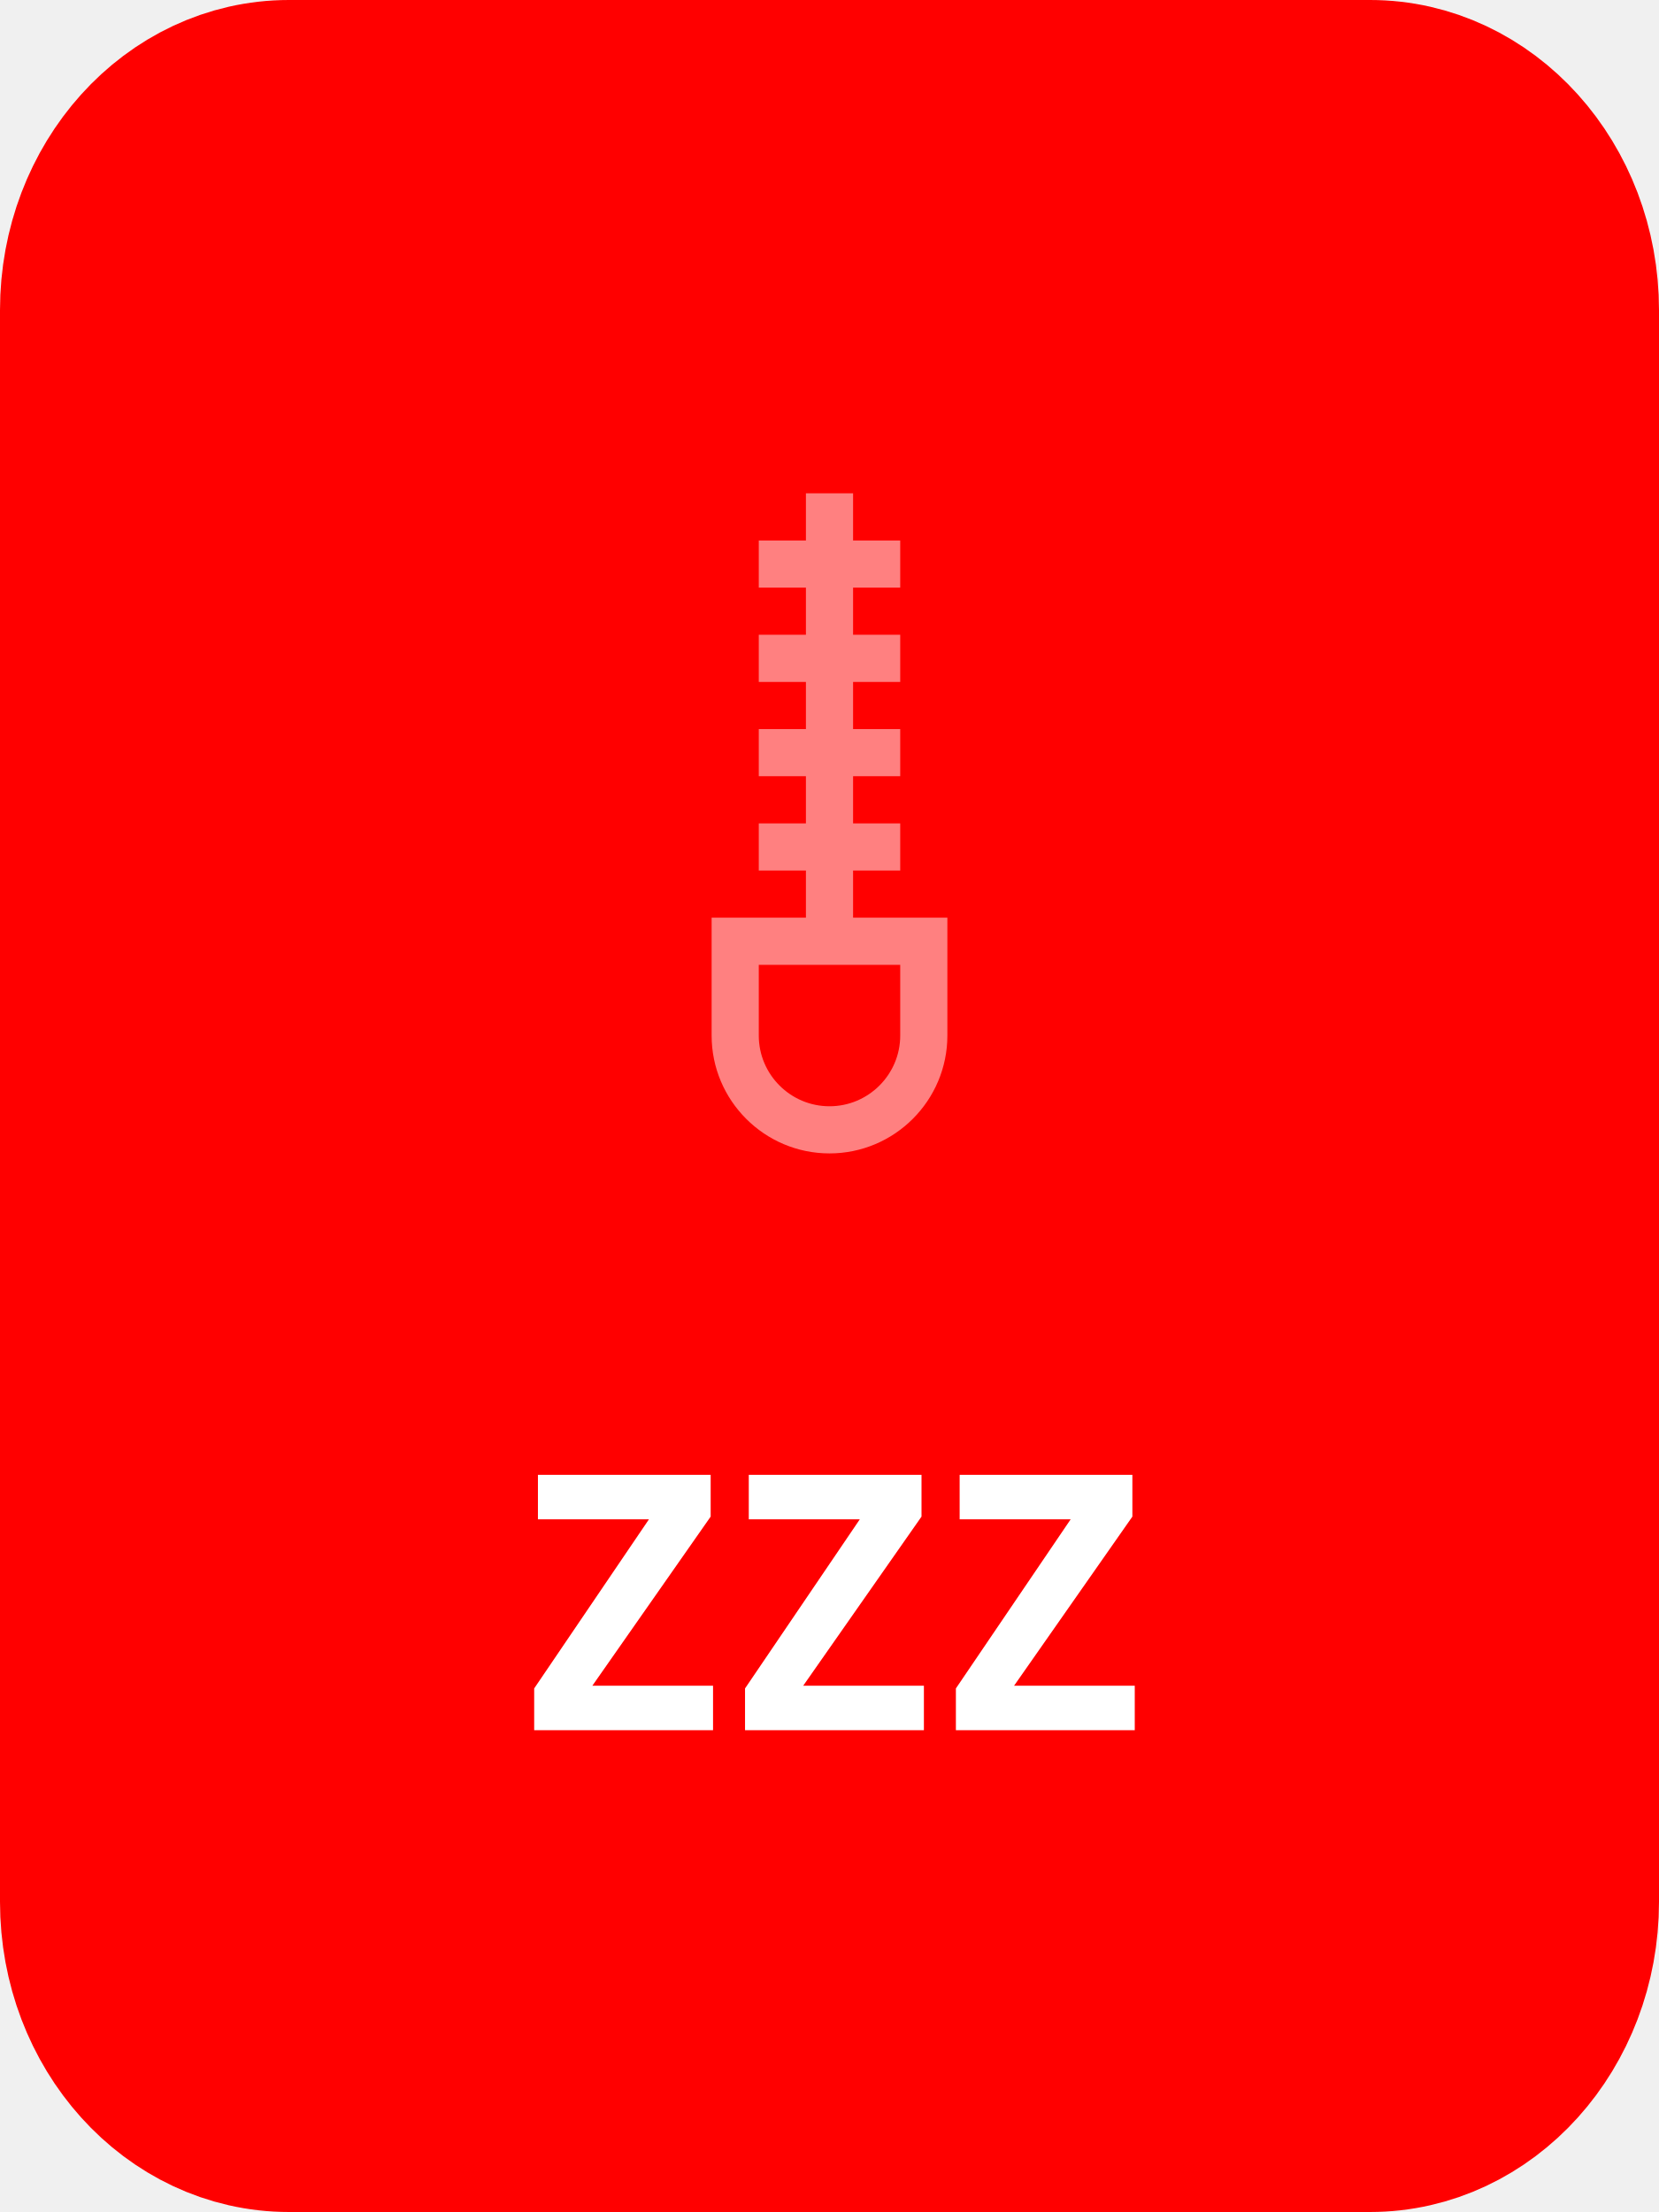
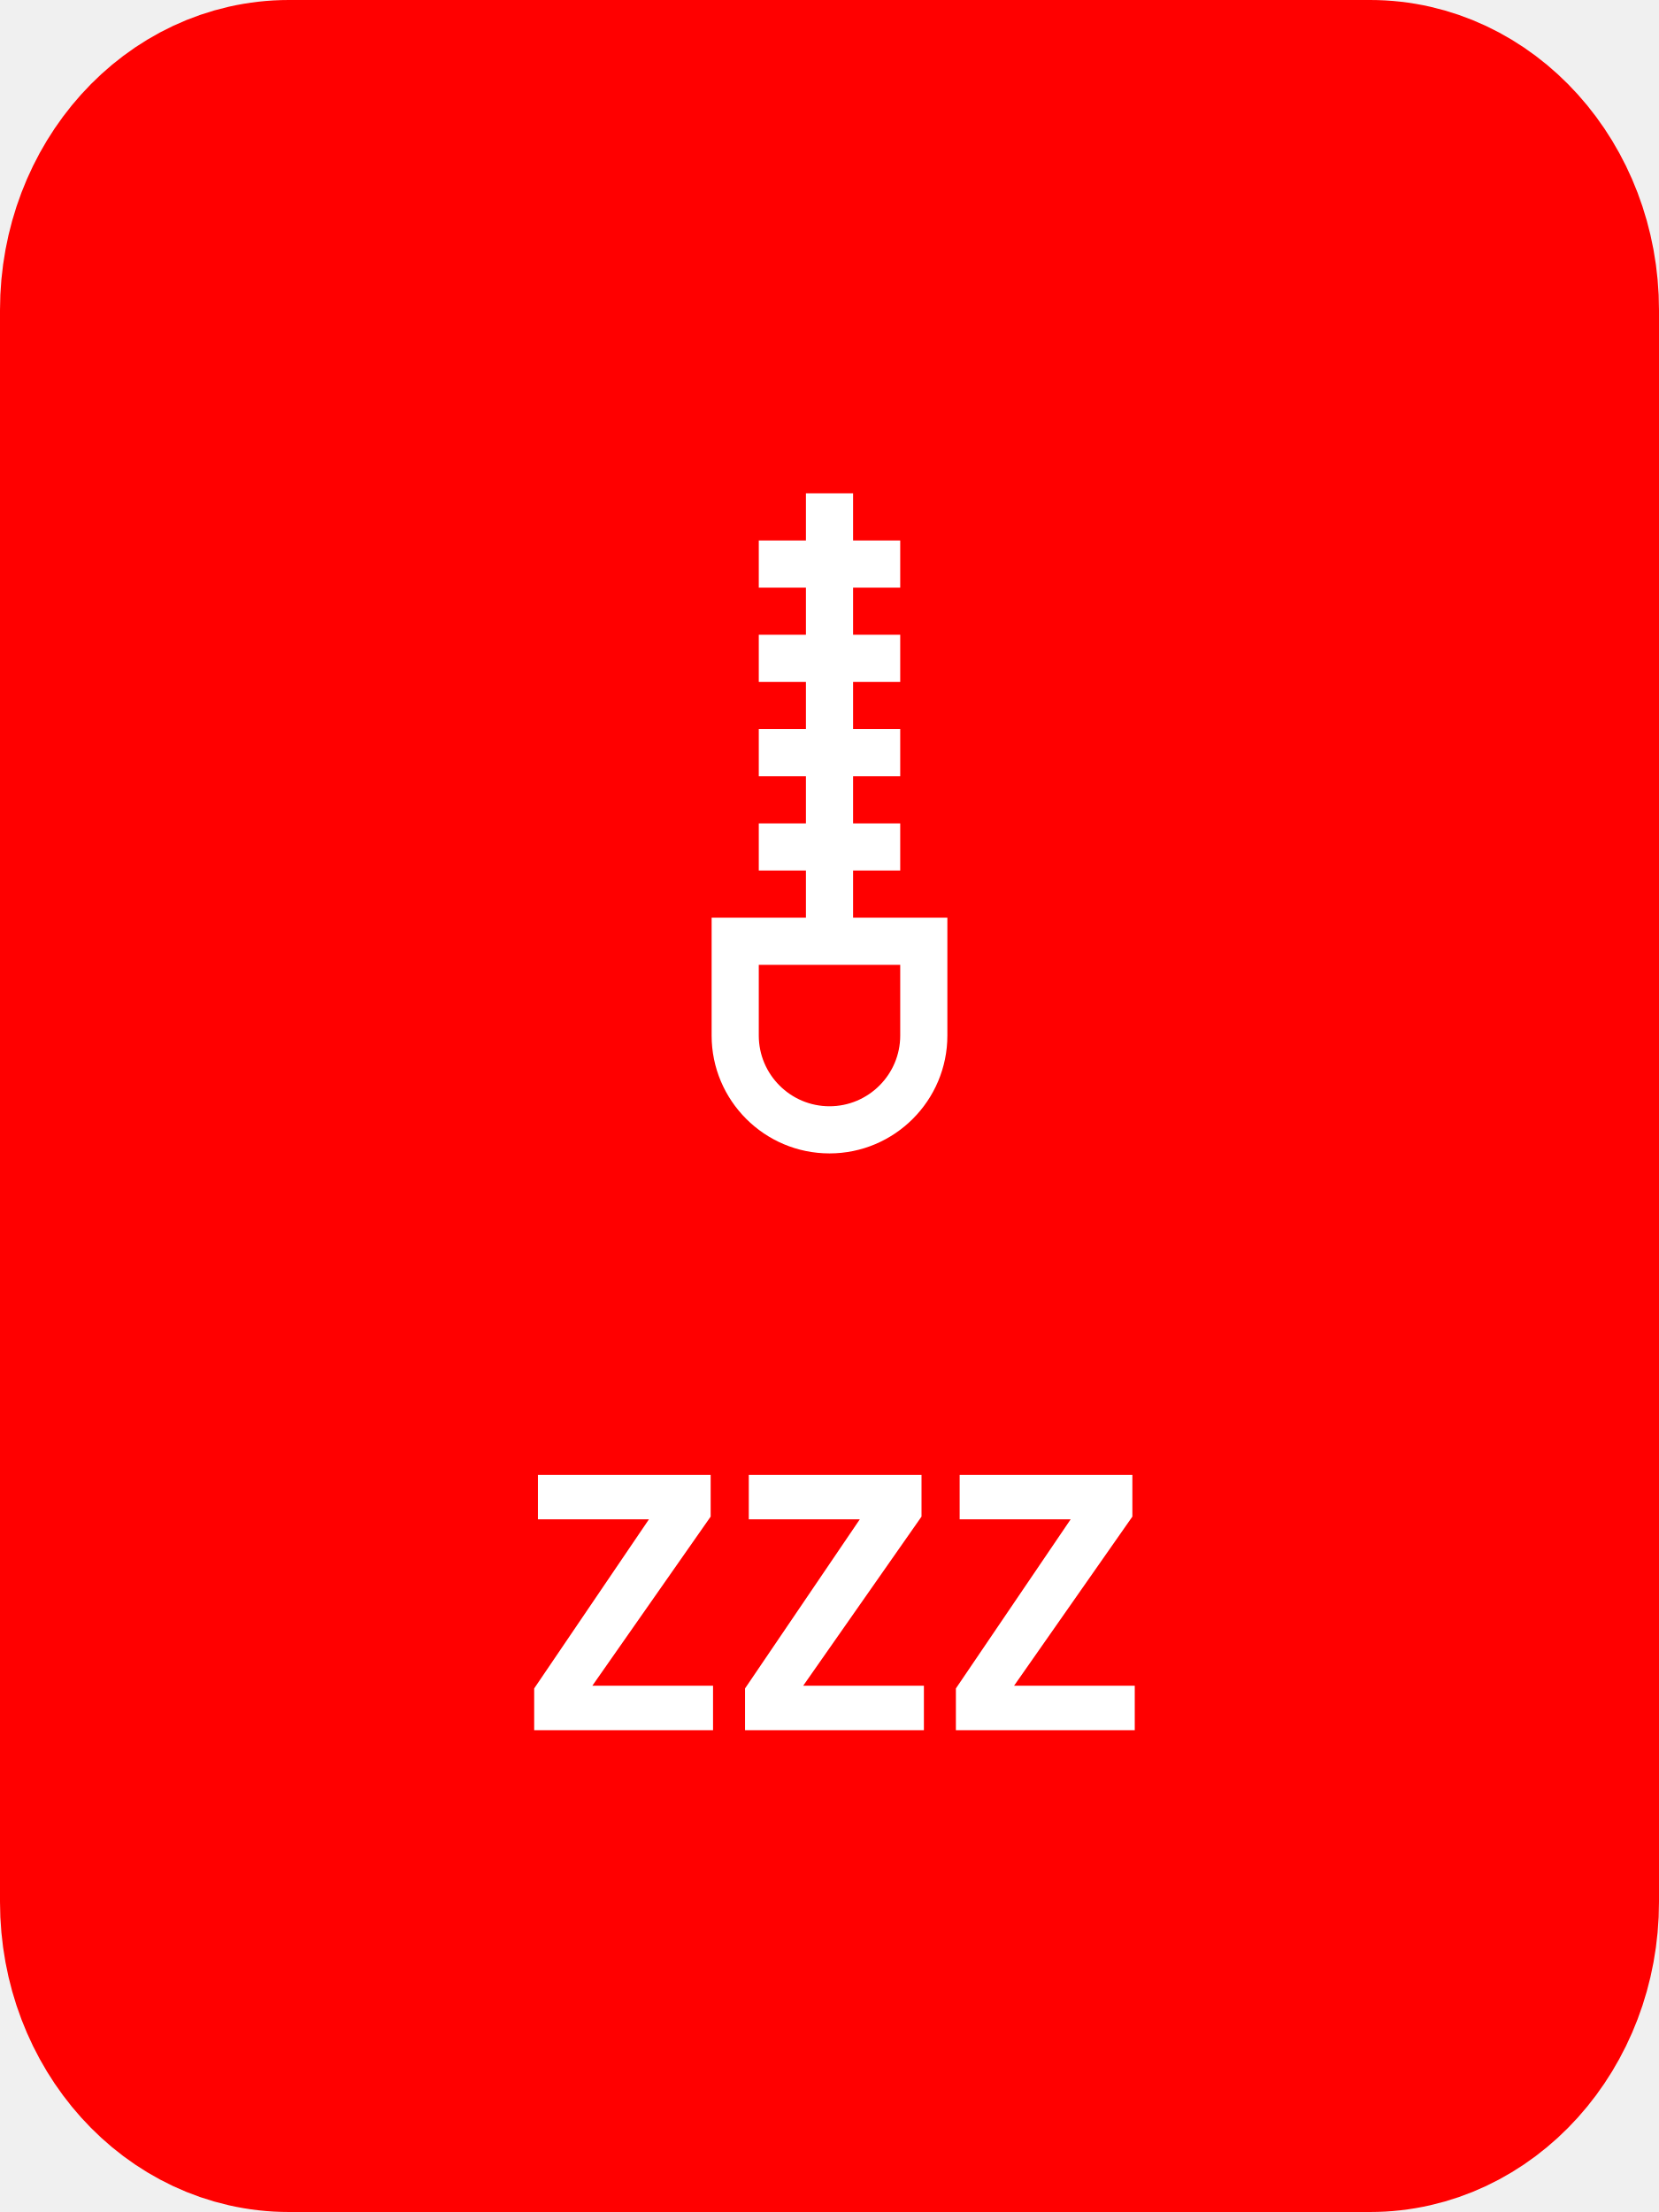
<svg xmlns="http://www.w3.org/2000/svg" width="3000" height="4000" viewBox="0 0 793.75 1058.333" version="1.1" id="svg5">
  <defs id="defs2" />
  <g id="layer1">
    <rect style="fill:#ff0000;fill-opacity:1;stroke:#ff0000;stroke-width:92.823;stroke-linecap:round;stroke-linejoin:round;stroke-miterlimit:0;stroke-dasharray:none;stroke-opacity:1;paint-order:stroke fill markers" id="rect790" width="700.927" height="965.51" x="46.411" y="46.411" rx="91.824" ry="101.98" />
    <text xml:space="preserve" style="font-style:normal;font-weight:normal;font-size:167.569px;line-height:1.25;font-family:sans-serif;fill:#000000;fill-opacity:1;stroke:none;stroke-width:0.265" x="246.17" y="827.802" id="text1657">
      <tspan id="tspan1655" style="font-style:normal;font-variant:normal;font-weight:bold;font-stretch:normal;font-size:167.569px;font-family:'DejaVu Sans Mono';-inkscape-font-specification:'DejaVu Sans Mono Bold';fill:#ffffff;fill-opacity:1;stroke-width:0.265" x="246.17" y="827.802">ZZZ</tspan>
    </text>
-     <path style="fill:#ffffff;fill-opacity:0.5;stroke-width:11.279" d="m 408.154,439.06 v -22.558 h 22.558 v -22.558 h -22.558 v -22.558 h 22.558 v -22.558 h -22.558 v -22.558 H 430.712 V 303.711 H 408.154 V 281.153 H 430.712 V 258.595 H 408.154 V 236.037 H 385.596 v 22.558 h -22.558 v 22.558 h 22.558 v 22.558 h -22.558 v 22.558 h 22.558 v 22.558 h -22.558 v 22.558 h 22.558 v 22.558 h -22.558 v 22.558 h 22.558 v 22.558 h -45.117 v 56.396 c 0,31.096 25.299,56.395 56.396,56.395 31.097,0 56.396,-25.299 56.396,-56.395 v -56.396 z m 22.558,56.396 c 0,18.656 -15.182,33.837 -33.837,33.837 -18.656,0 -33.837,-15.182 -33.837,-33.837 v -33.837 h 67.675 z" id="path16" />
+     <path style="fill:#ffffff;fill-opacity:1;stroke-width:11.279" d="m 408.154,439.06 v -22.558 h 22.558 v -22.558 h -22.558 v -22.558 h 22.558 v -22.558 h -22.558 v -22.558 H 430.712 V 303.711 H 408.154 V 281.153 H 430.712 V 258.595 H 408.154 V 236.037 H 385.596 v 22.558 h -22.558 v 22.558 h 22.558 v 22.558 h -22.558 v 22.558 h 22.558 v 22.558 h -22.558 v 22.558 h 22.558 v 22.558 h -22.558 v 22.558 h 22.558 v 22.558 h -45.117 v 56.396 c 0,31.096 25.299,56.395 56.396,56.395 31.097,0 56.396,-25.299 56.396,-56.395 v -56.396 z m 22.558,56.396 c 0,18.656 -15.182,33.837 -33.837,33.837 -18.656,0 -33.837,-15.182 -33.837,-33.837 v -33.837 h 67.675 z" id="path16" />
  </g>
</svg>
